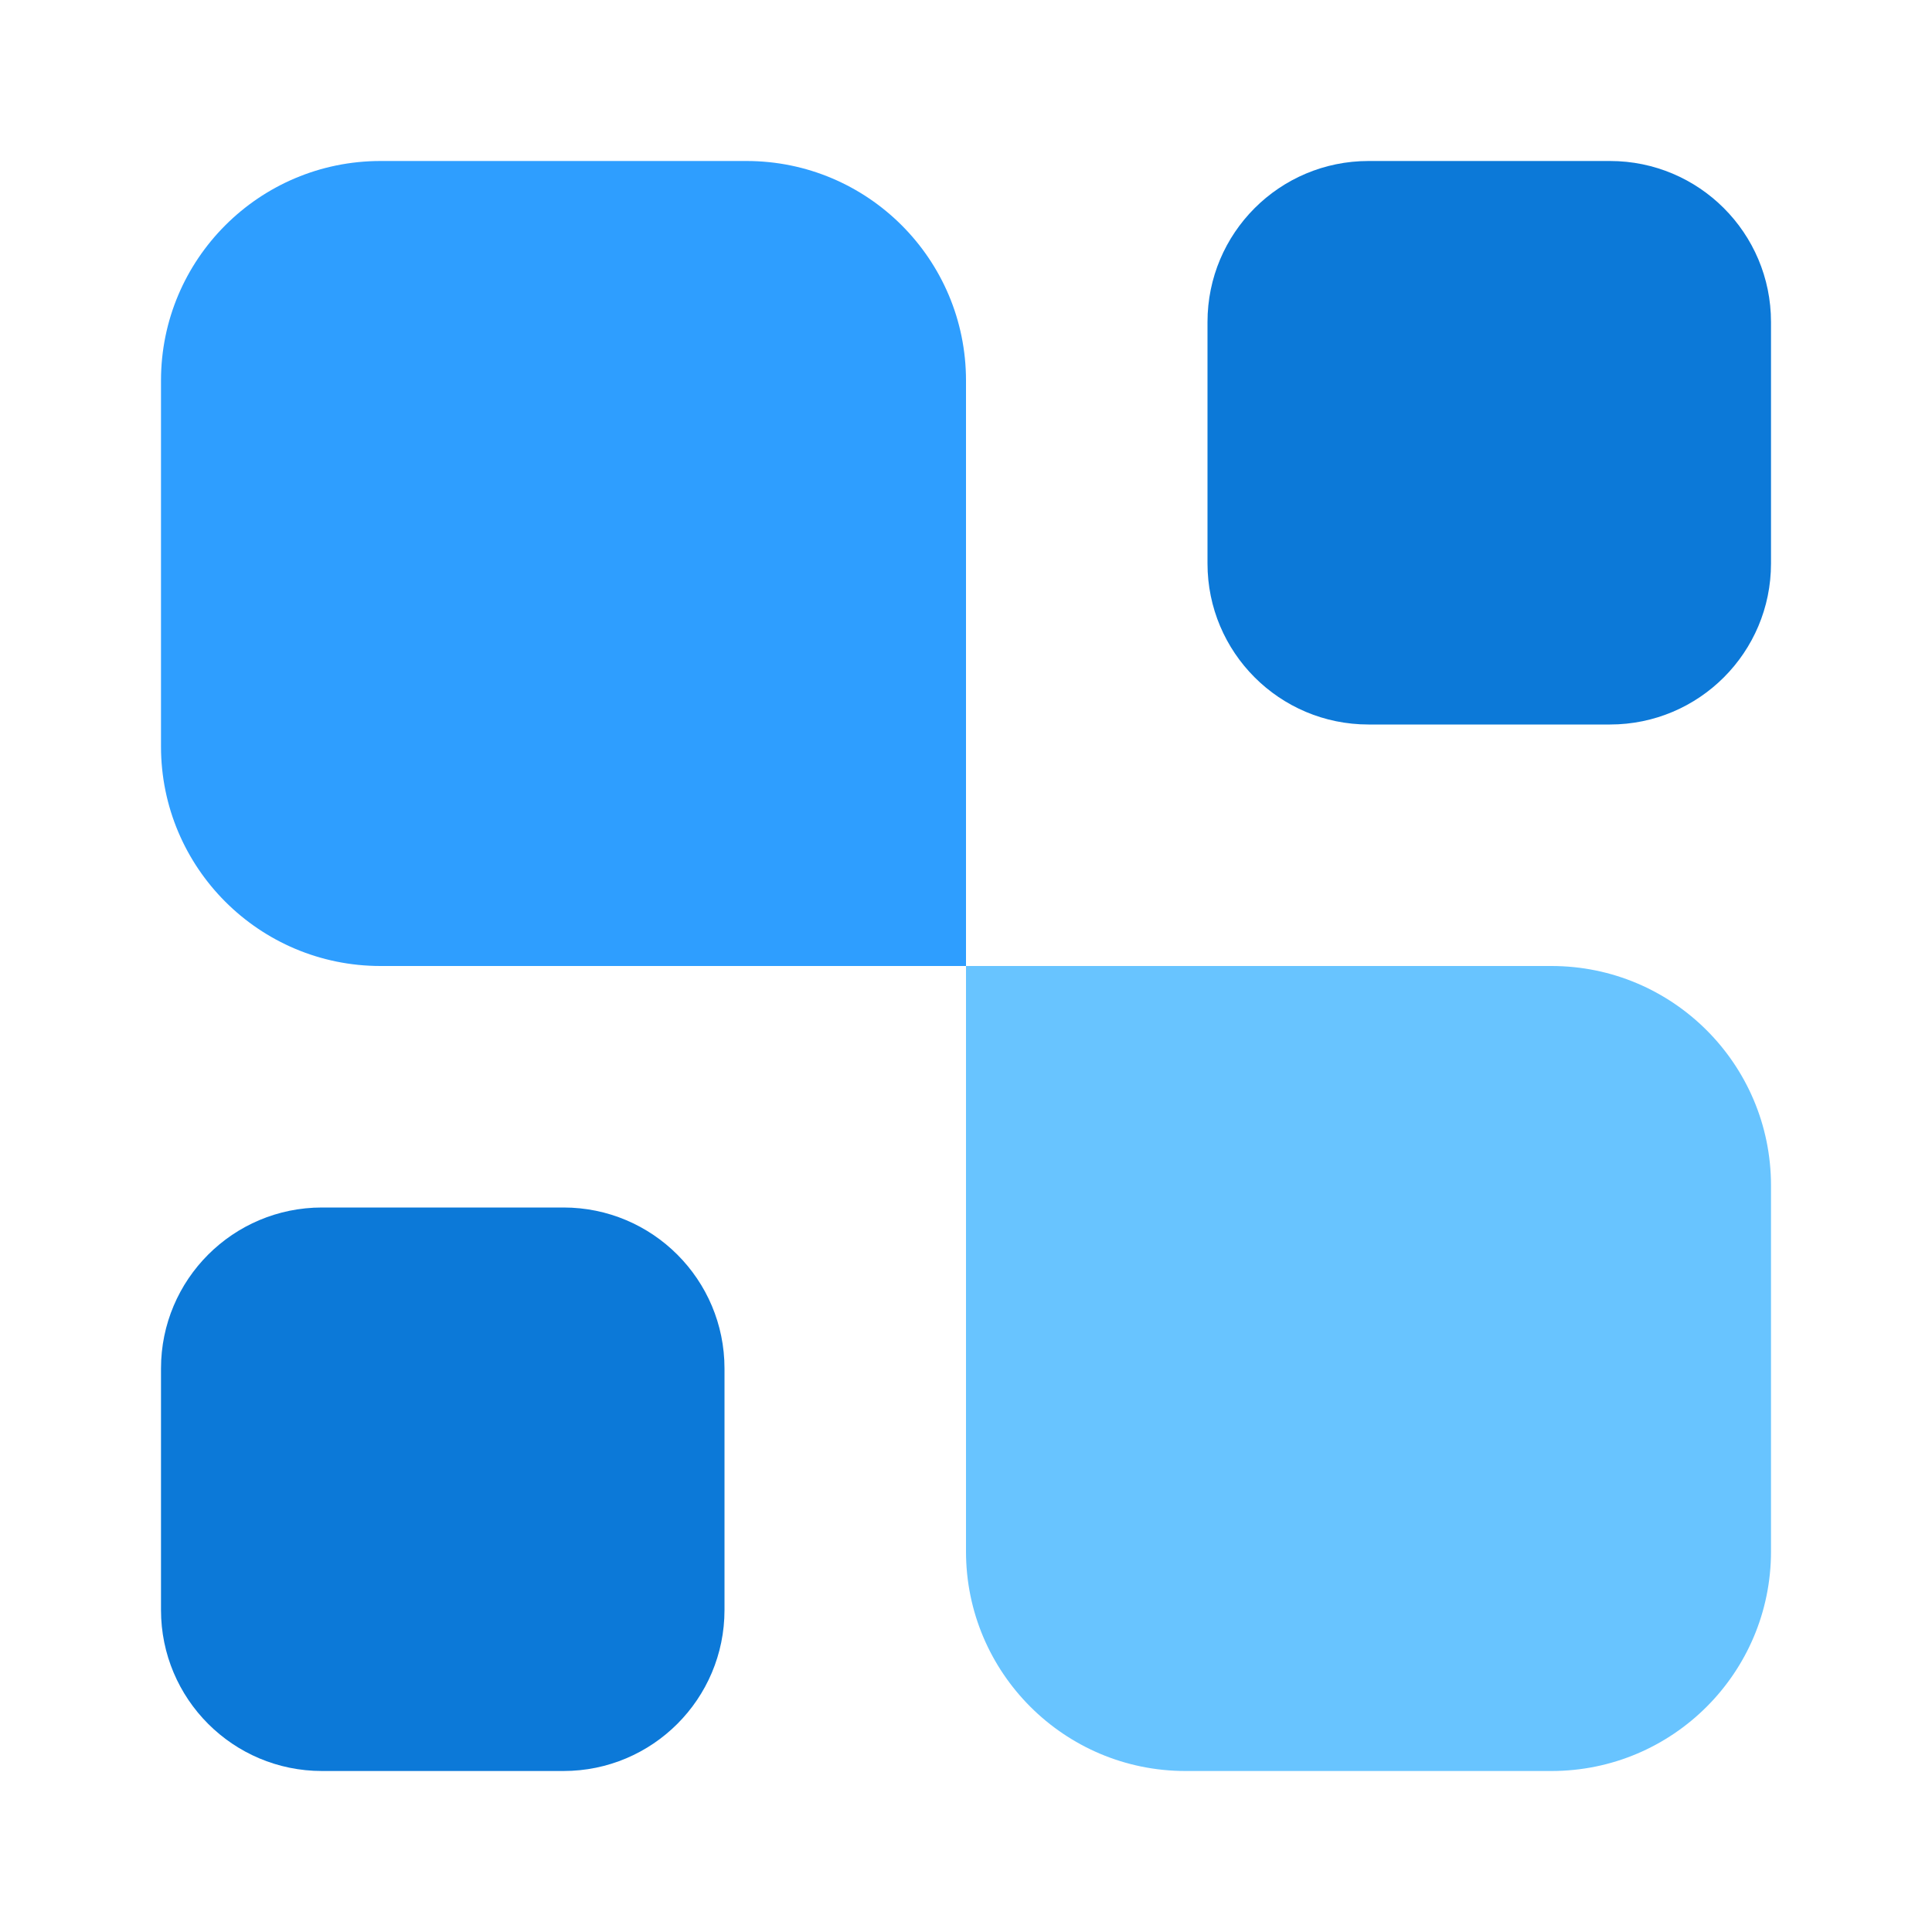
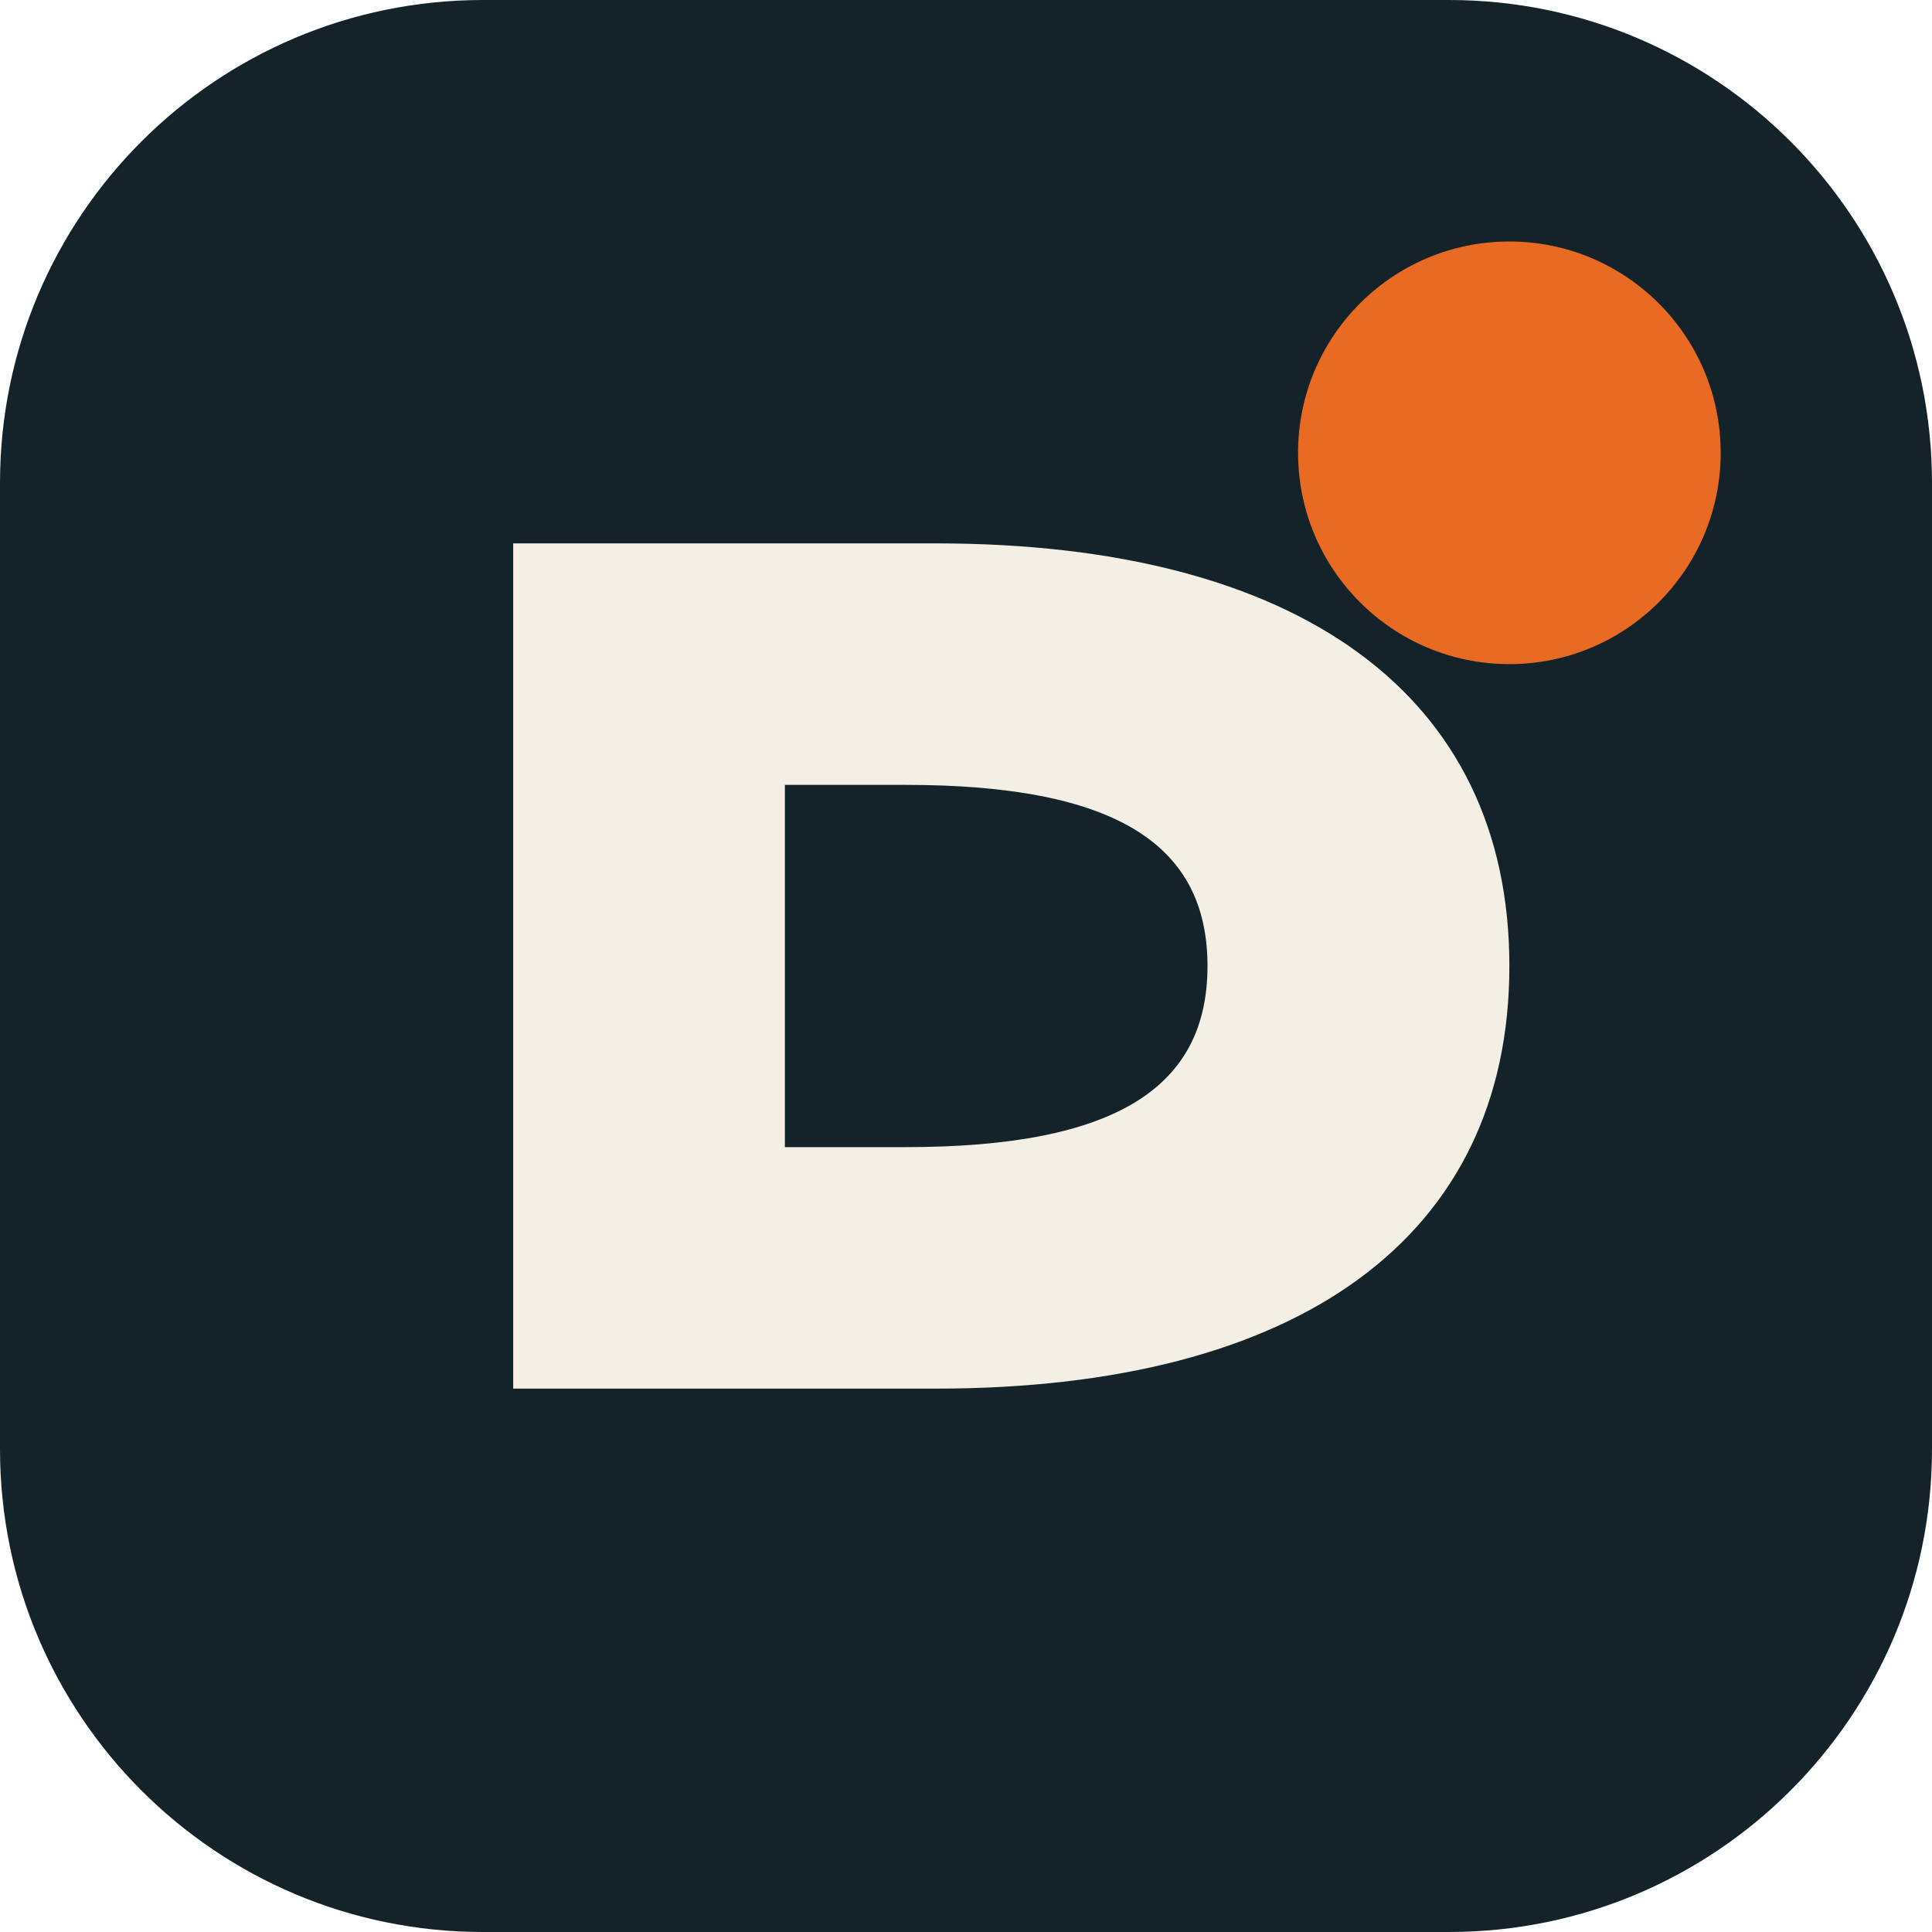
- <svg xmlns="http://www.w3.org/2000/svg" width="24" height="24" viewBox="0 0 24 24" fill="none">
-   <path d="M22 19.273C22 20.779 20.779 22 19.273 22H14.727C13.221 22 12 20.779 12 19.273V12H19.273C20.779 12 22 13.221 22 14.727V19.273Z" fill="#68C4FF" />
-   <path d="M20 2C21.105 2 22 2.895 22 4V7C22 8.105 21.105 9 20 9H17C15.895 9 15 8.105 15 7V4C15 2.895 15.895 2 17 2H20Z" fill="#0C79D8" />
-   <path d="M7 15C8.105 15 9 15.895 9 17V20C9 21.105 8.105 22 7 22H4C2.895 22 2 21.105 2 20V17C2 15.895 2.895 15 4 15H7Z" fill="#0C79D8" />
-   <path d="M12 12H4.727C3.221 12 2 10.779 2 9.273V4.727C2 3.221 3.221 2 4.727 2H9.273C10.779 2 12 3.221 12 4.727V12Z" fill="#2E9EFF" />
+ <svg xmlns="http://www.w3.org/2000/svg" viewBox="0 0 64 64">
+   <rect width="64" height="64" rx="16" fill="#132329" />
+   <path d="M17 18h14c12 0 19 5 19 14s-7 14-19 14H17V18Zm13 20c7 0 10-2 10-6s-3-6-10-6h-4v12h4Z" fill="#f4efe5" />
+   <circle cx="50" cy="15" r="7" fill="#e96a23" />
</svg>
